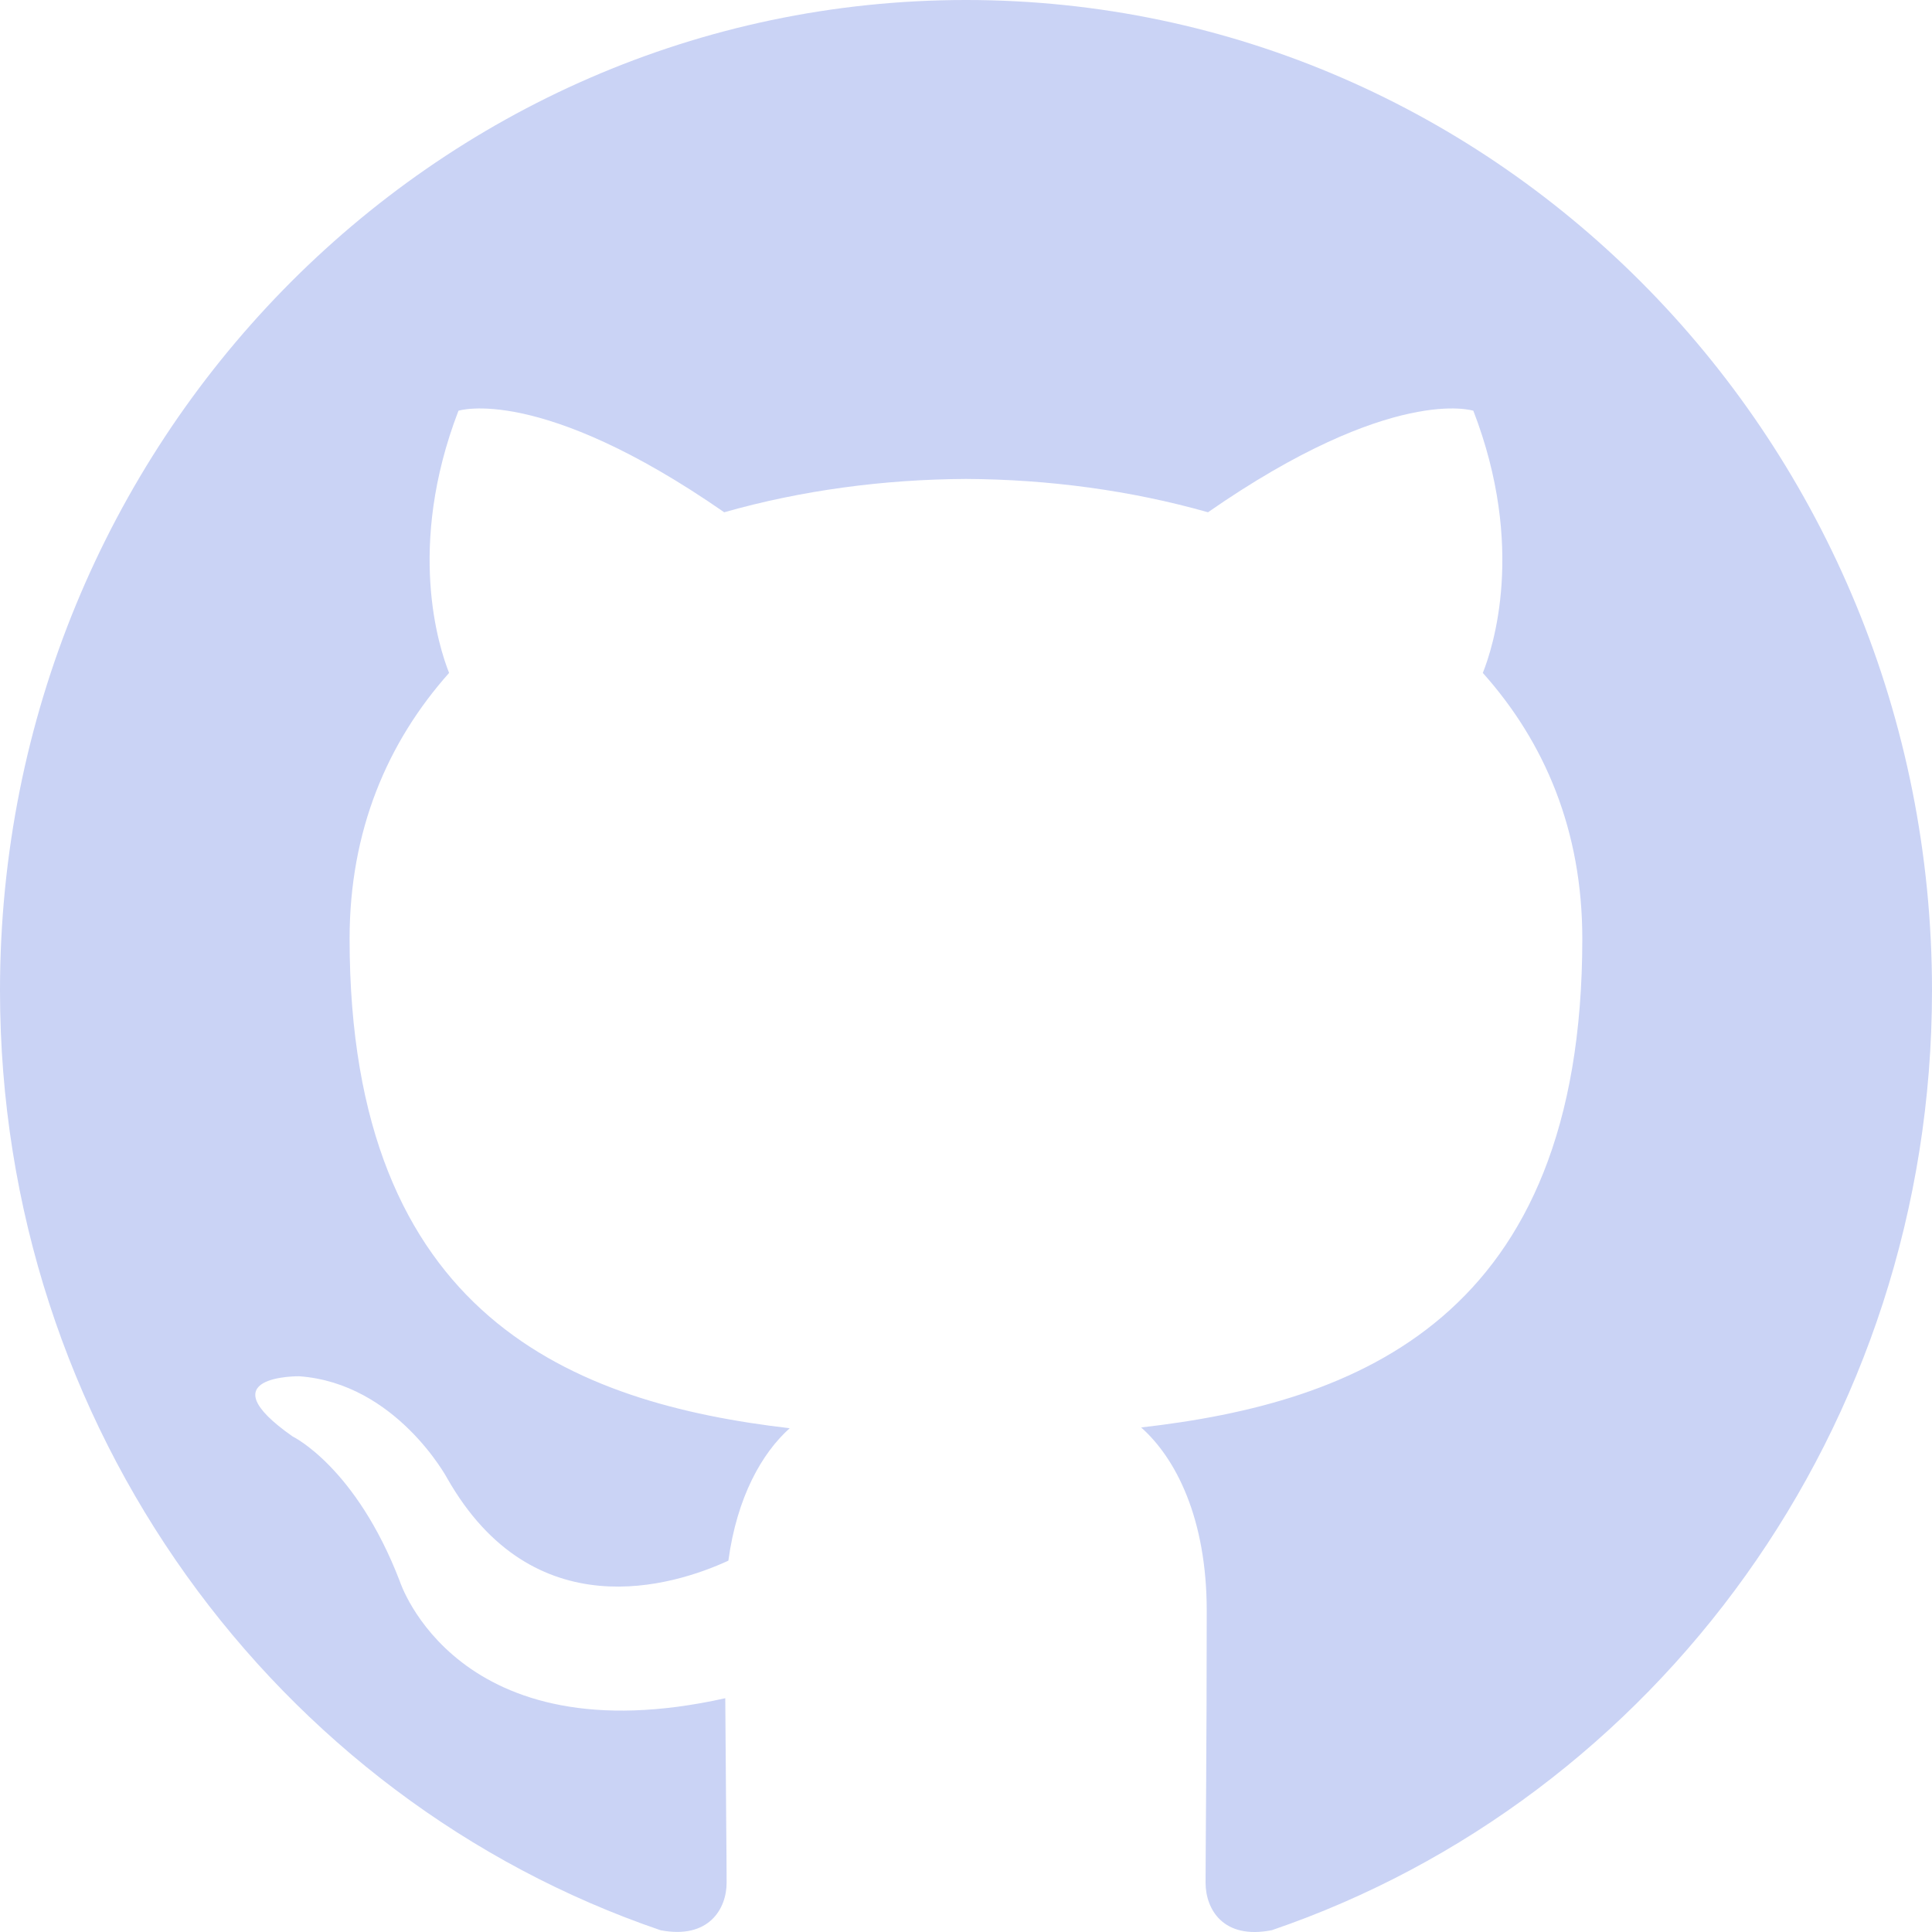
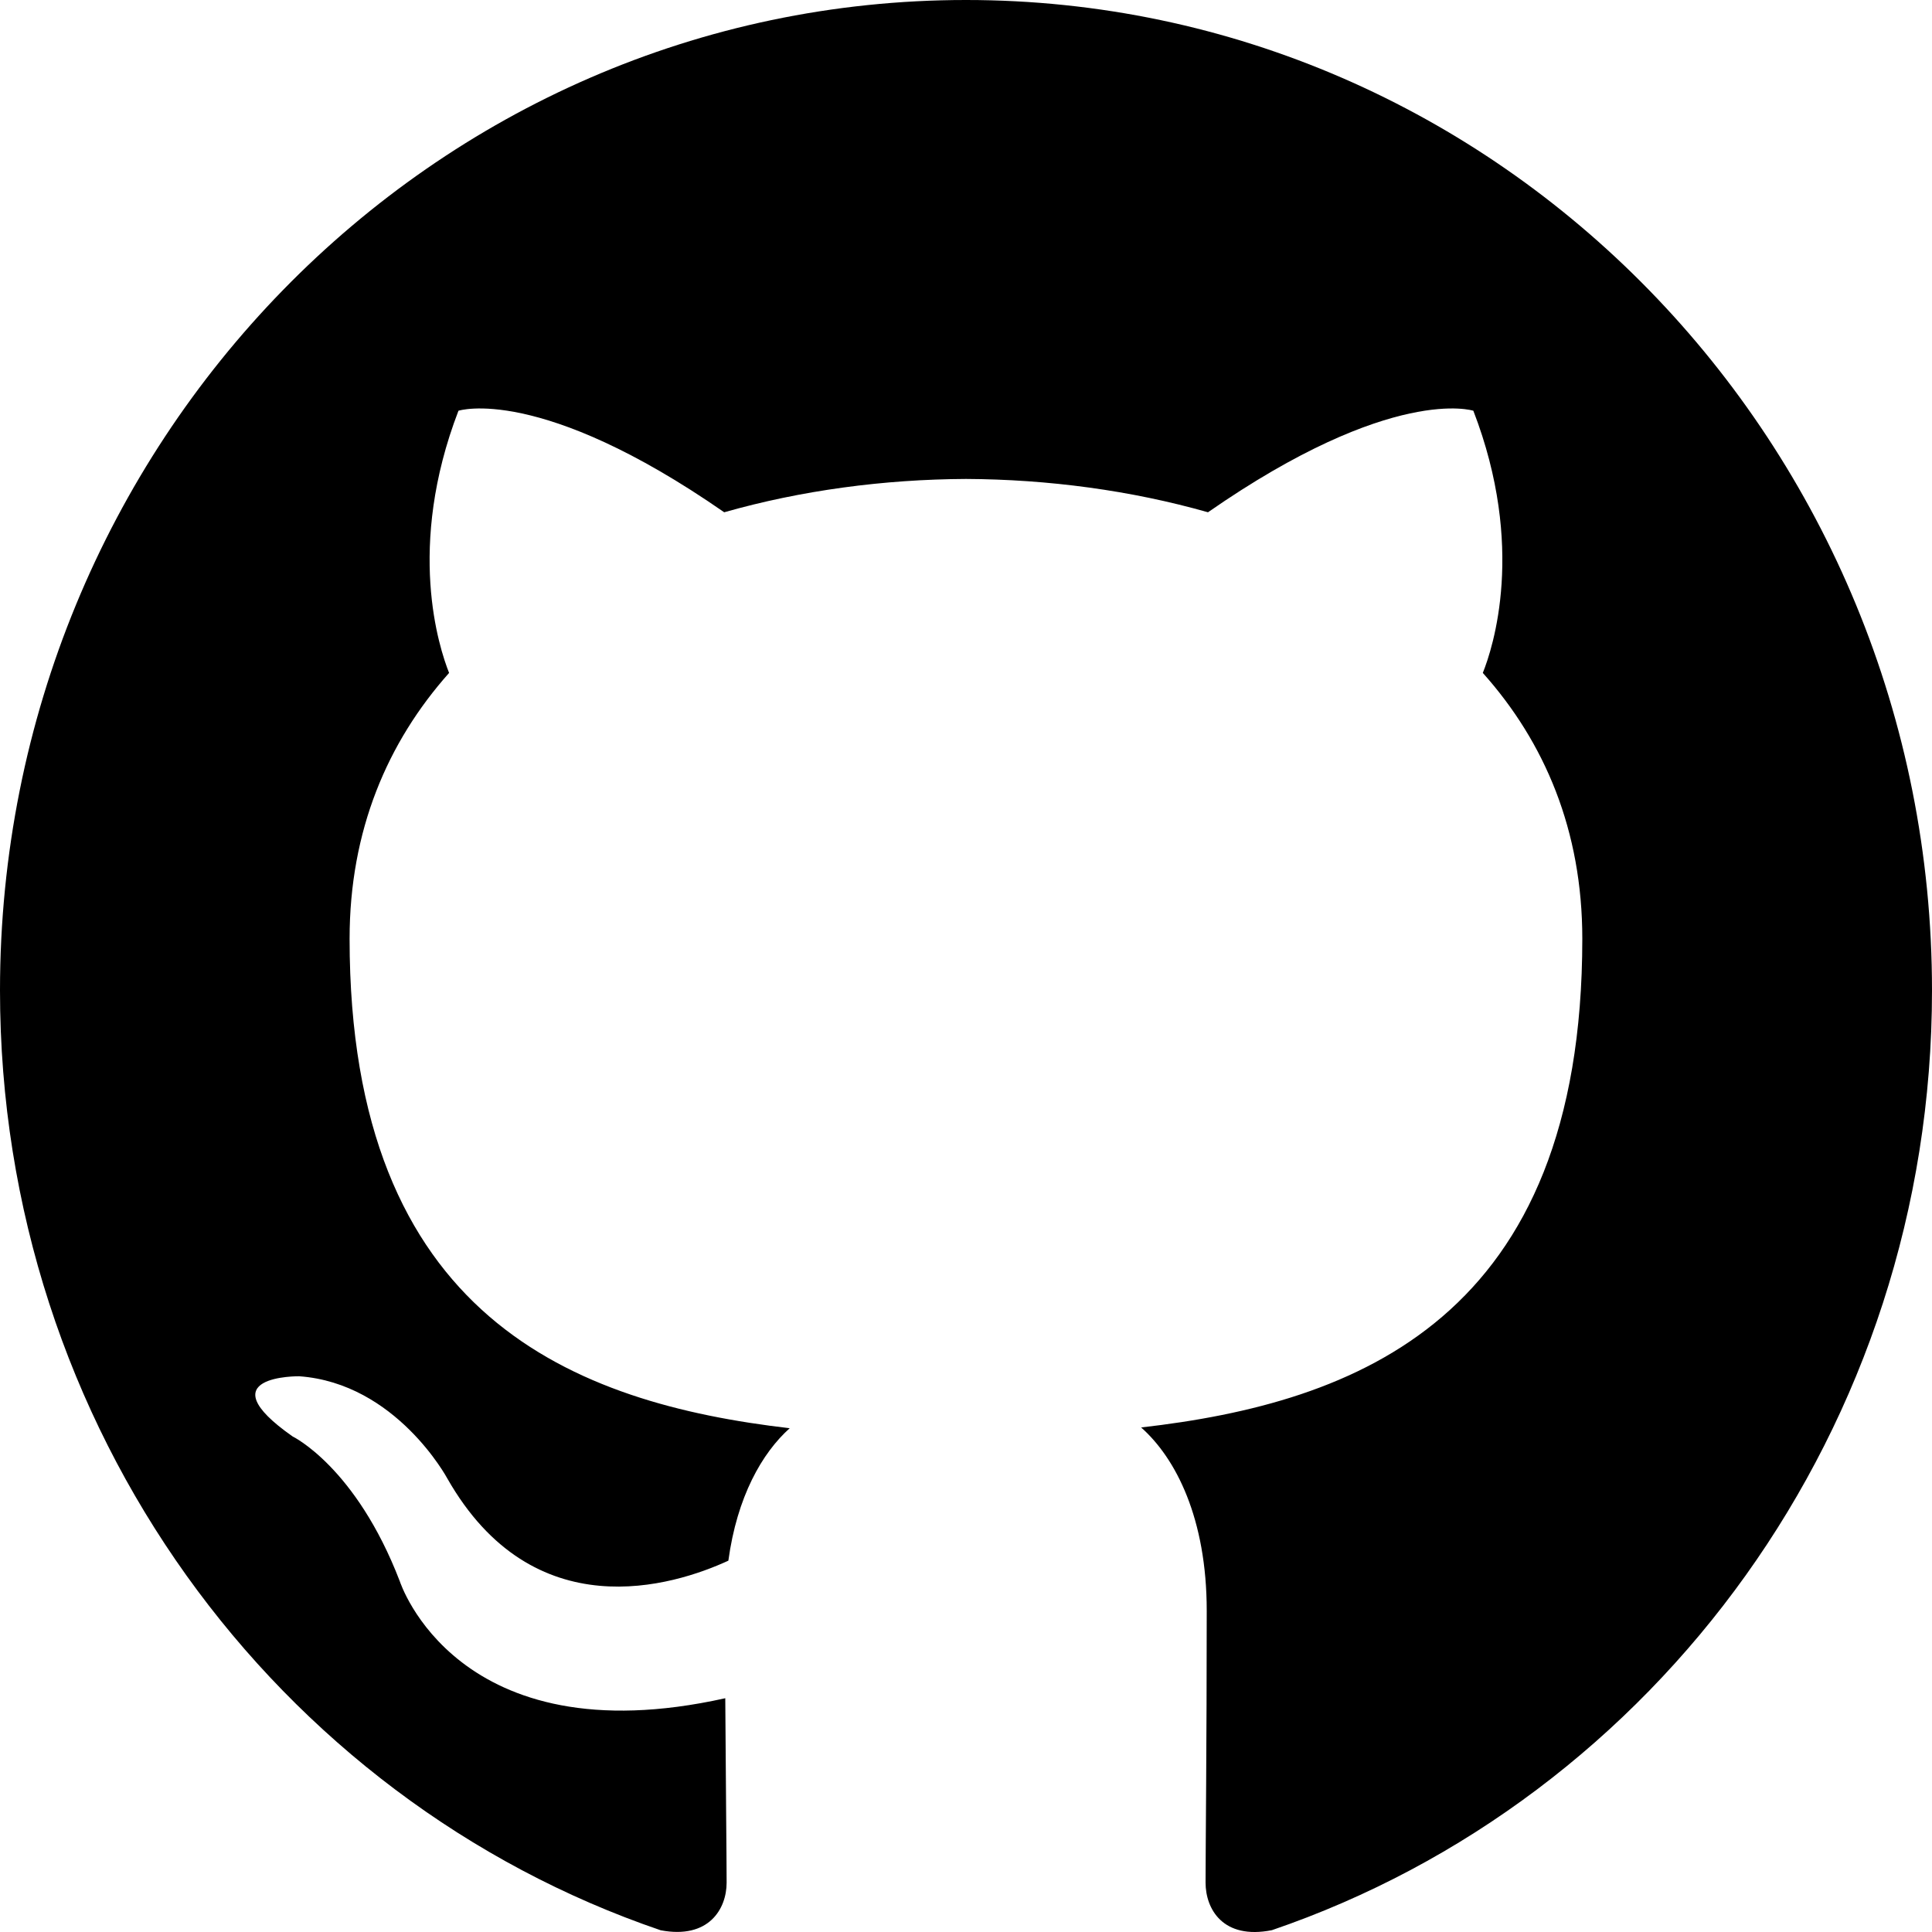
<svg xmlns="http://www.w3.org/2000/svg" width="800px" height="800px" viewBox="0 0 20 20" version="1.1" fill="#000000">
  <g id="SVGRepo_bgCarrier" stroke-width="0" />
  <g id="SVGRepo_tracerCarrier" stroke-linecap="round" stroke-linejoin="round" />
  <g id="SVGRepo_iconCarrier">
    <defs> </defs>
    <g id="Page-1" stroke="none" stroke-width="1" fill="none" fill-rule="evenodd">
-       <g id="Dribbble-Light-Preview" transform="translate(-140, -7559)" fill="#cad3f5">
+       <g id="Dribbble-Light-Preview" transform="translate(-140, -7559)" fill="#000000">
        <g id="icons" transform="translate(56, 160)">
-           <path d="M94,7399 C99.523,7399 104,7403.59 104,7409.253 C104,7413.782 101.138,7417.624 97.167,7418.981 C96.66,7419.082 96.48,7418.762 96.48,7418.489 C96.48,7418.151 96.492,7417.047 96.492,7415.675 C96.492,7414.719 96.172,7414.095 95.813,7413.777 C98.04,7413.523 100.38,7412.656 100.38,7408.718 C100.38,7407.598 99.992,7406.684 99.35,7405.966 C99.454,7405.707 99.797,7404.664 99.252,7403.252 C99.252,7403.252 98.414,7402.977 96.505,7404.303 C95.706,7404.076 94.85,7403.962 94,7403.958 C93.15,7403.962 92.295,7404.076 91.497,7404.303 C89.586,7402.977 88.746,7403.252 88.746,7403.252 C88.203,7404.664 88.546,7405.707 88.649,7405.966 C88.01,7406.684 87.619,7407.598 87.619,7408.718 C87.619,7412.646 89.954,7413.526 92.175,7413.785 C91.889,7414.041 91.63,7414.493 91.54,7415.156 C90.97,7415.418 89.522,7415.871 88.63,7414.304 C88.63,7414.304 88.101,7413.319 87.097,7413.247 C87.097,7413.247 86.122,7413.234 87.029,7413.87 C87.029,7413.87 87.684,7414.185 88.139,7415.37 C88.139,7415.37 88.726,7417.2 91.508,7416.58 C91.513,7417.437 91.522,7418.245 91.522,7418.489 C91.522,7418.76 91.338,7419.077 90.839,7418.982 C86.865,7417.627 84,7413.783 84,7409.253 C84,7403.59 88.478,7399 94,7399" id="github-[#cad3f5]"> </path>
+           <path d="M94,7399 C99.523,7399 104,7403.59 104,7409.253 C104,7413.782 101.138,7417.624 97.167,7418.981 C96.66,7419.082 96.48,7418.762 96.48,7418.489 C96.48,7418.151 96.492,7417.047 96.492,7415.675 C96.492,7414.719 96.172,7414.095 95.813,7413.777 C98.04,7413.523 100.38,7412.656 100.38,7408.718 C100.38,7407.598 99.992,7406.684 99.35,7405.966 C99.454,7405.707 99.797,7404.664 99.252,7403.252 C99.252,7403.252 98.414,7402.977 96.505,7404.303 C95.706,7404.076 94.85,7403.962 94,7403.958 C93.15,7403.962 92.295,7404.076 91.497,7404.303 C89.586,7402.977 88.746,7403.252 88.746,7403.252 C88.203,7404.664 88.546,7405.707 88.649,7405.966 C88.01,7406.684 87.619,7407.598 87.619,7408.718 C87.619,7412.646 89.954,7413.526 92.175,7413.785 C91.889,7414.041 91.63,7414.493 91.54,7415.156 C90.97,7415.418 89.522,7415.871 88.63,7414.304 C88.63,7414.304 88.101,7413.319 87.097,7413.247 C87.097,7413.247 86.122,7413.234 87.029,7413.87 C87.029,7413.87 87.684,7414.185 88.139,7415.37 C88.139,7415.37 88.726,7417.2 91.508,7416.58 C91.513,7417.437 91.522,7418.245 91.522,7418.489 C91.522,7418.76 91.338,7419.077 90.839,7418.982 C86.865,7417.627 84,7413.783 84,7409.253 C84,7403.59 88.478,7399 94,7399" id="github-[#000000]"> </path>
        </g>
      </g>
    </g>
  </g>
</svg>
